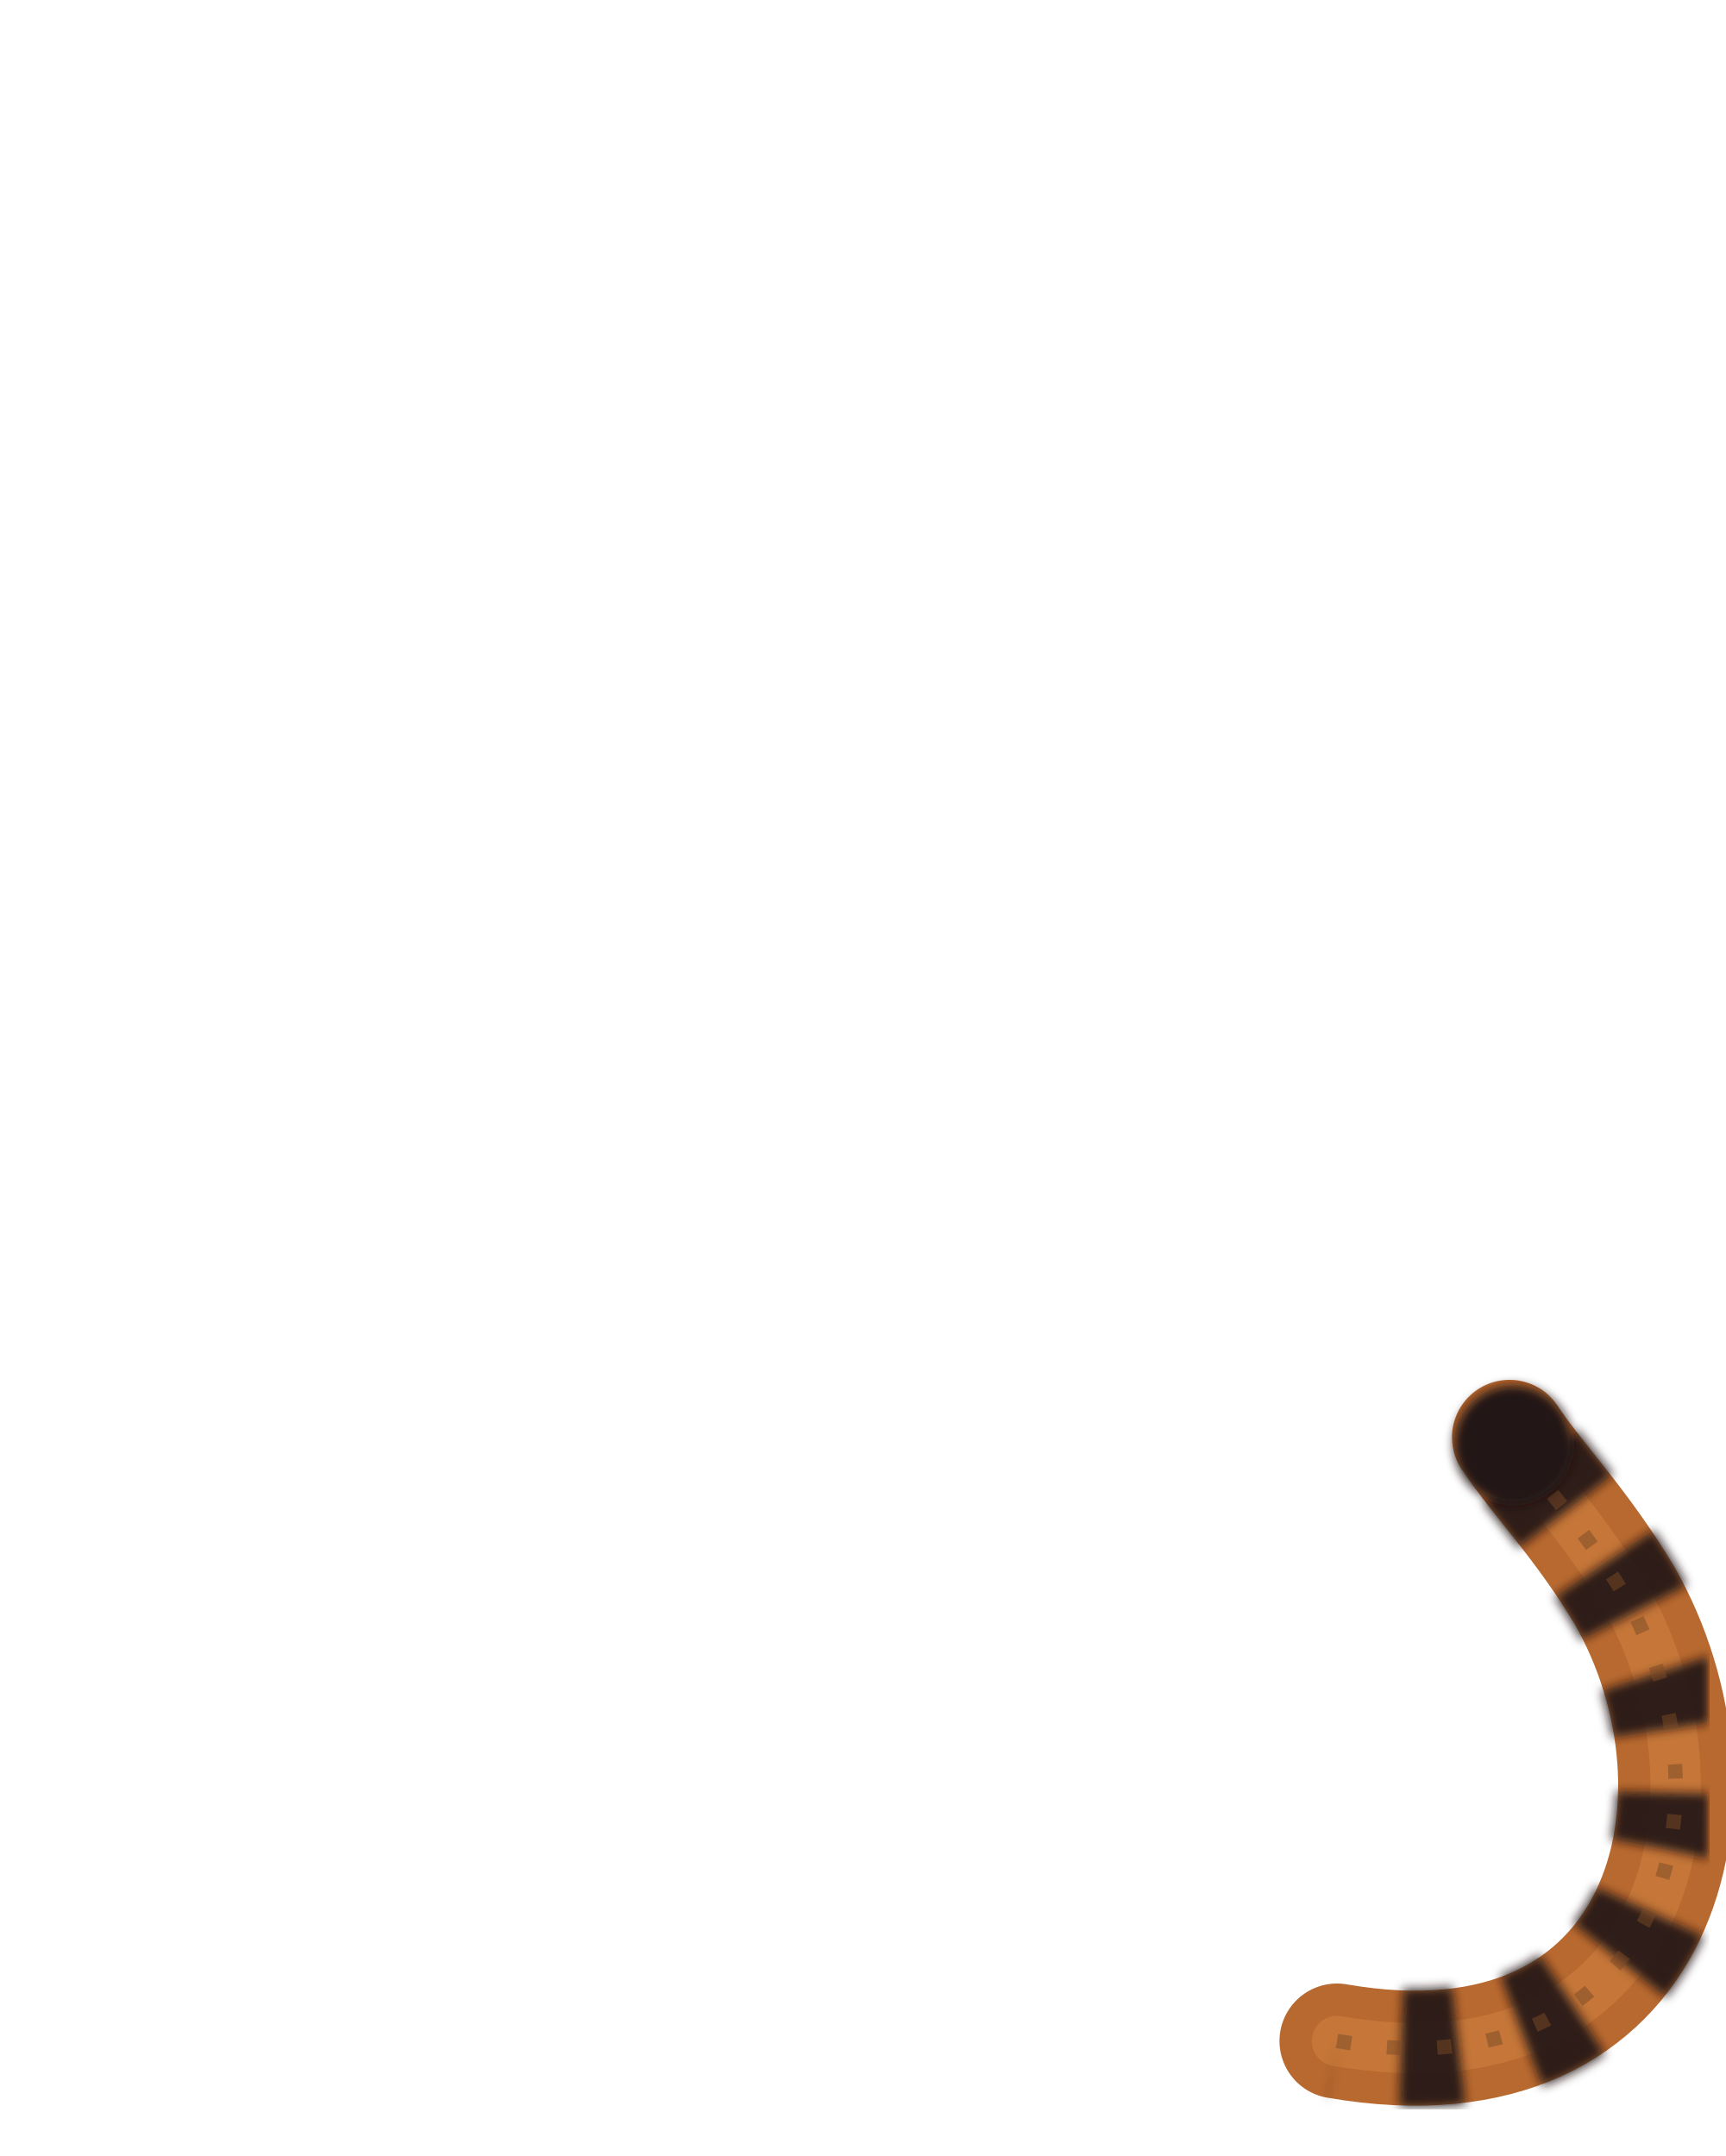
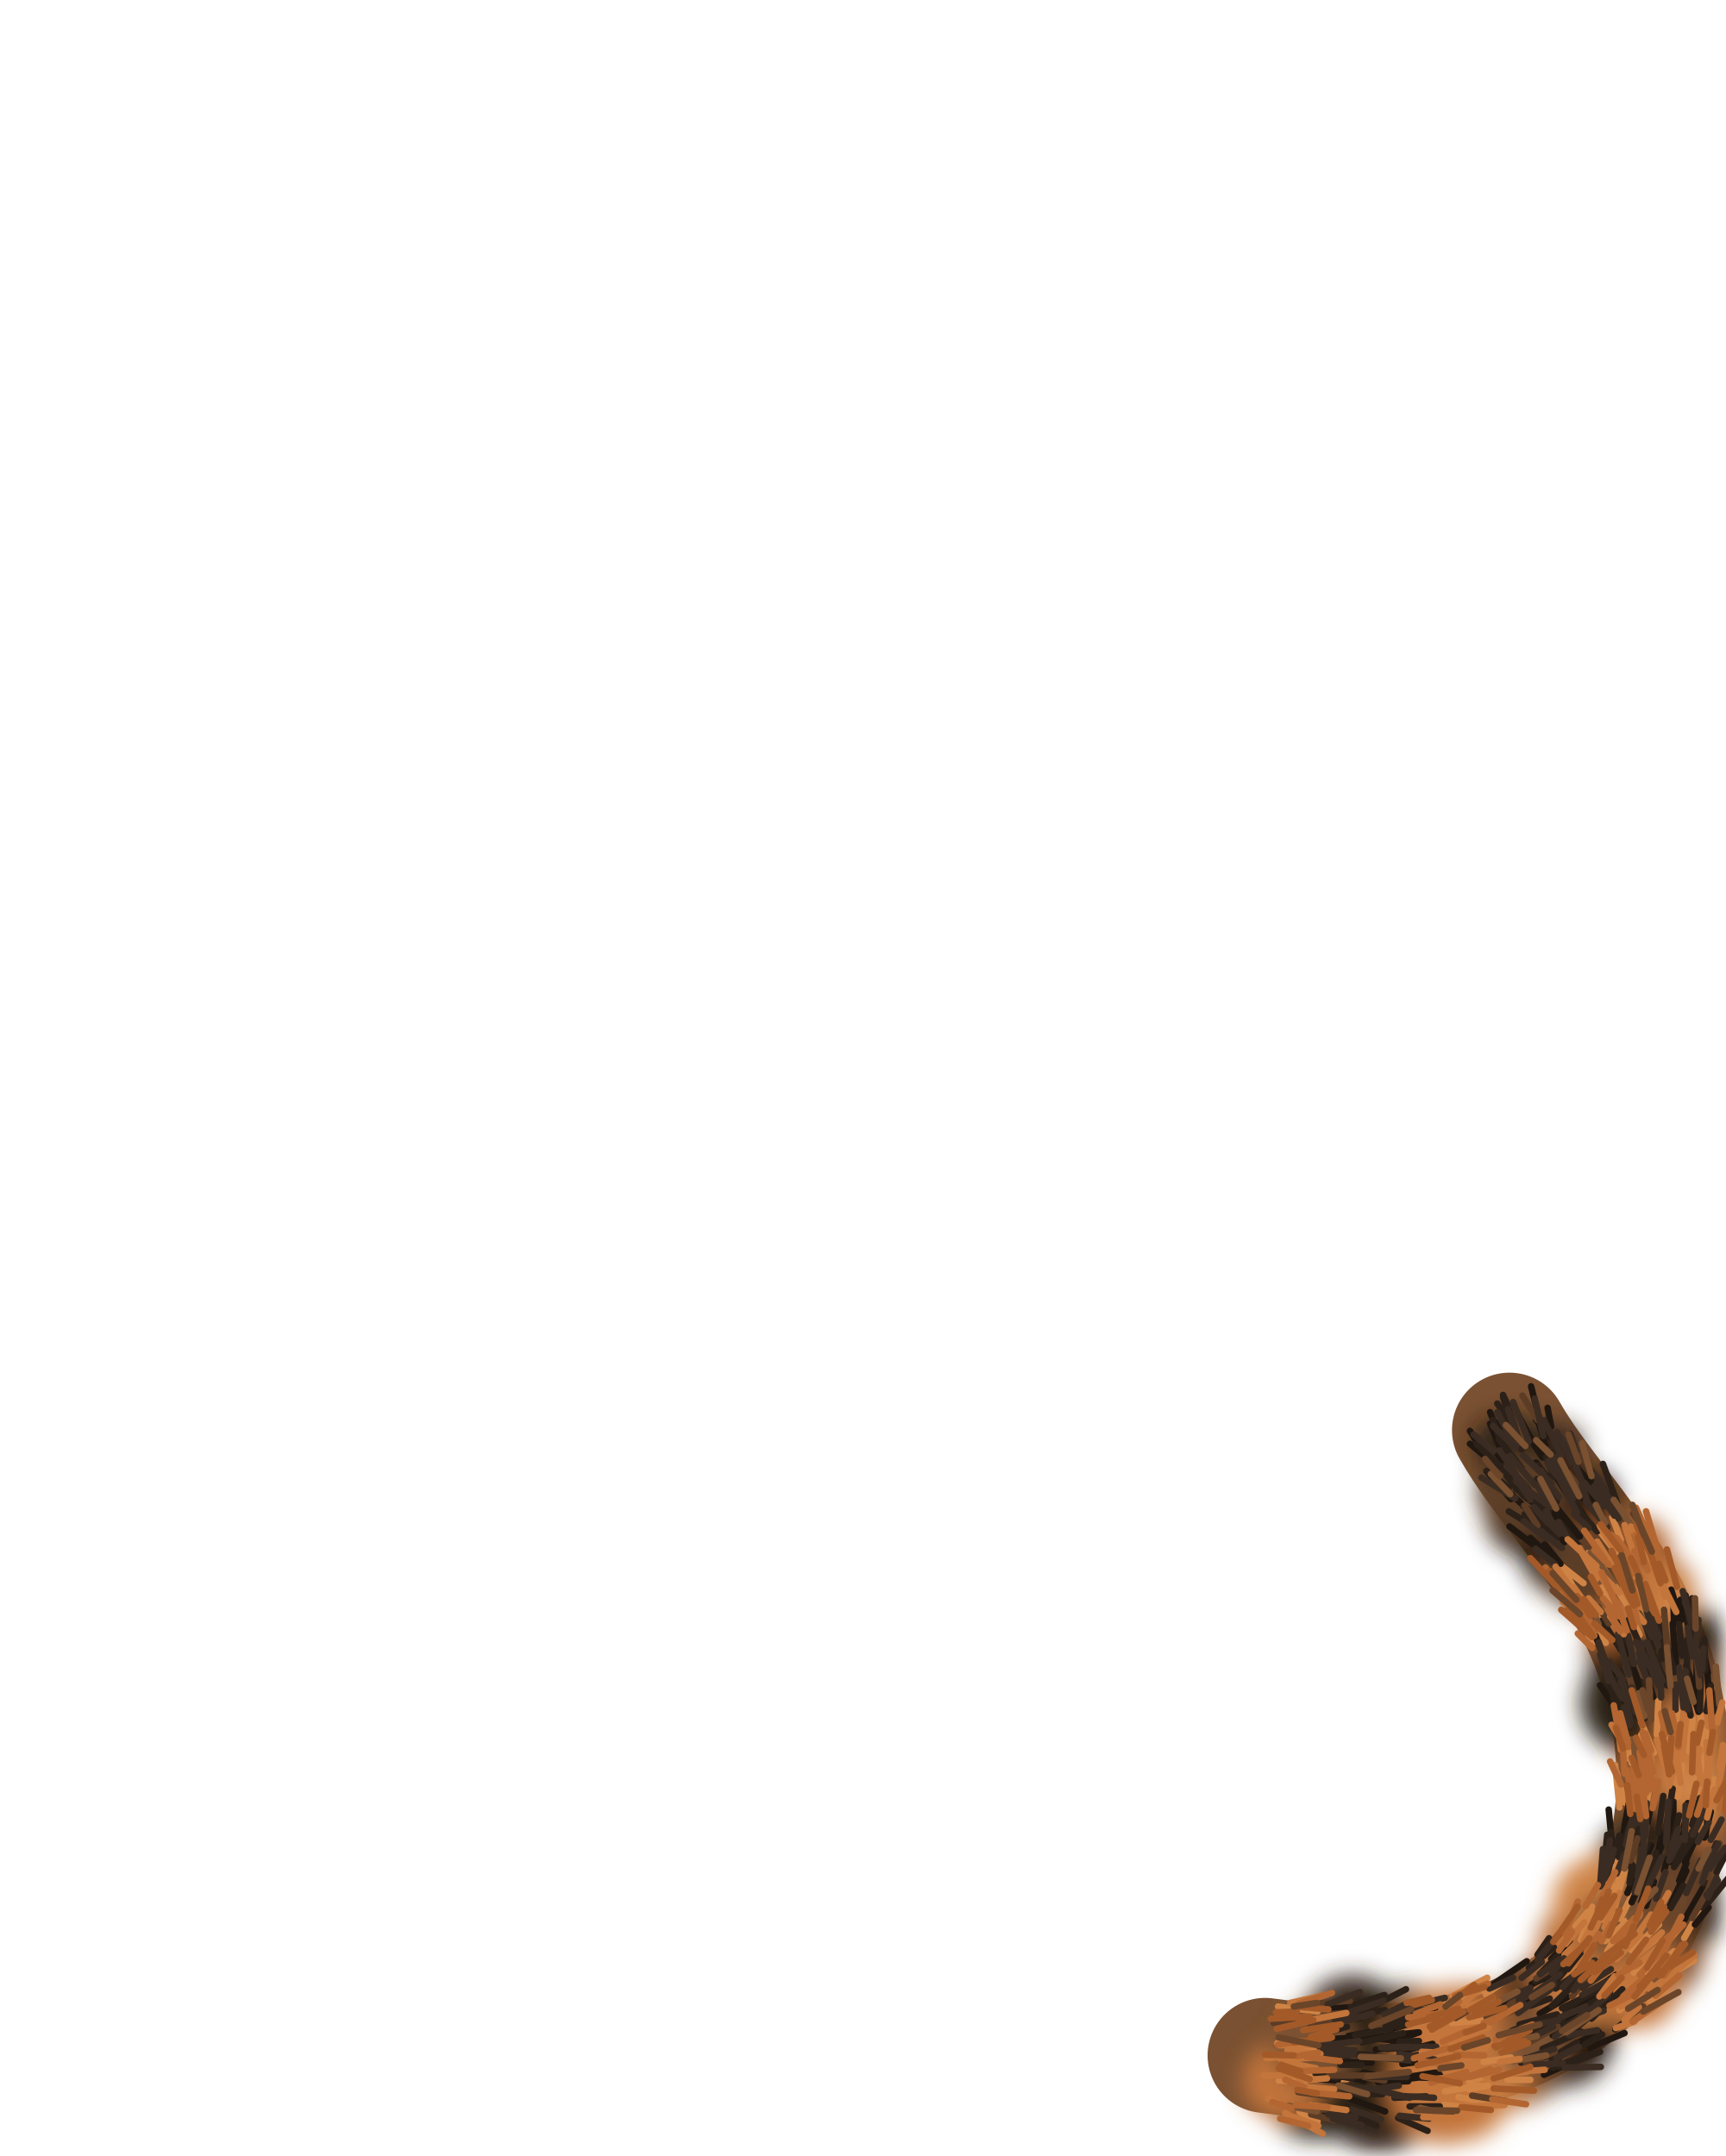
<svg xmlns="http://www.w3.org/2000/svg" viewBox="0 0 240 300">
  <defs>
    <clipPath id="lay-body">
      <path d="M62,148 C36,190 28,252 42,292 Q120,304 198,292 C212,252 204,190 178,148 Z" />
    </clipPath>
    <filter id="lay-bsoft" x="-10%" y="-20%" width="120%" height="140%">
      <feGaussianBlur stdDeviation="1.6" />
    </filter>
    <filter id="lay-tsoft" x="-10%" y="-10%" width="120%" height="120%">
      <feGaussianBlur stdDeviation=".7" />
    </filter>
    <radialGradient id="lay-shade">
      <stop offset="0" stop-color="#1d140e" stop-opacity=".55" />
      <stop offset="1" stop-color="#1d140e" stop-opacity="0" />
    </radialGradient>
    <clipPath id="lay-legs">
      <path d="M84,222 C82,250 82,272 84,288 L116,288 C118,272 118,250 116,222Z M124,222 C122,250 122,272 124,288 L156,288 C158,272 158,250 156,222Z" />
    </clipPath>
  </defs>
  <g>
-     <path d="M186,284 C232,292 242,250 226,222 C220,212 214,206 210,200" stroke="#b8692f" stroke-width="16" fill="none" stroke-linecap="round" />
-     <path d="M186,284 C232,292 242,250 226,222 C220,212 214,206 210,200" stroke="#d08240" stroke-width="7" fill="none" stroke-linecap="round" opacity=".55" />
-     <path d="M186,284 C232,292 242,250 226,222 C220,212 214,206 210,200" stroke="#231912" stroke-width="16.5" fill="none" stroke-dasharray="0 9 8 9 8 9 8 9 8 9 8 9 8 9 8 8 30" opacity=".92" filter="url(#lay-tsoft)" />
-     <path d="M186,284 C232,292 242,250 226,222 C220,212 214,206 210,200" stroke="#7a4a26" stroke-width="2" fill="none" stroke-dasharray="2 5" opacity=".5" />
-     <circle cx="210.5" cy="201" r="8.2" fill="#231912" filter="url(#lay-tsoft)" />
+     <path d="M176,286 C232,294 242,250 226,222 C220,212 214,206 210,199" stroke="#7a5132" stroke-width="16" stroke-linecap="round" fill="none" />
+     <g filter="url(#lay-bsoft)">
+       <path d="M230.4 253.7a4.3 4.3 0 1 0 8.7 0a4.3 4.3 0 1 0 -8.7 0M190.2 291.9a5.3 5.3 0 1 0 10.5 0a5.3 5.3 0 1 0 -10.5 0M184.3 291.1a5.8 5.8 0 1 0 11.6 0a5.8 5.8 0 1 0 -11.6 0M220.9 228.7a6.8 6.8 0 1 0 13.6 0a6.8 6.8 0 1 0 -13.6 0M214.1 213.5a4.3 4.3 0 1 0 8.6 0a4.3 4.3 0 1 0 -8.6 0M211.3 215.1a6.6 6.6 0 1 0 13.3 0a6.6 6.6 0 1 0 -13.3 0M210.8 283.4a6.9 6.9 0 1 0 13.9 0a6.9 6.9 0 1 0 -13.9 0M208.6 201.6a3.6 3.6 0 1 0 7.2 0a3.6 3.6 0 1 0 -7.2 0M210.4 211.3a5 5 0 1 0 10 0a5 5 0 1 0 -10 0M209.2 203.9a3.7 3.7 0 1 0 7.5 0a3.7 3.7 0 1 0 -7.5 0M216.6 278.8a4.7 4.7 0 1 0 9.3 0a4.7 4.7 0 1 0 -9.3 0M182.8 291.1a6.2 6.2 0 1 0 12.5 0a6.2 6.2 0 1 0 -12.5 0M189.9 290.1a5.4 5.4 0 1 0 10.8 0a5.4 5.4 0 1 0 -10.8 0M180.9 282.1a7.2 7.2 0 1 0 14.5 0a7.2 7.2 0 1 0 -14.5 0M219.6 263.3a5.1 5.1 0 1 0 10.1 0a5.1 5.1 0 1 0 -10.1 0M224.7 232.4a6.7 6.7 0 1 0 13.3 0a6.7 6.7 0 1 0 -13.3 0M227.6 239.3a5.9 5.9 0 1 0 11.7 0a5.9 5.9 0 1 0 -11.7 0M212.8 201.8a3.7 3.7 0 1 0 7.5 0a3.7 3.7 0 1 0 -7.5 0M221.2 261.4a5.1 5.1 0 1 0 10.2 0a5.1 5.1 0 1 0 -10.2 0M211.5 283.2a6.1 6.1 0 1 0 12.2 0a6.1 6.1 0 1 0 -12.2 0M221 233.4a6.5 6.5 0 1 0 13.1 0a6.5 6.5 0 1 0 -13.1 0M184.7 291.7a7.2 7.2 0 1 0 14.3 0a7.2 7.2 0 1 0 -14.3 0M184.8 289.8a7.4 7.4 0 1 0 14.9 0a7.4 7.4 0 1 0 -14.9 0" fill="#3a2c22" />
+       <path d="M196.8 286.2a6.2 6.2 0 1 0 12.4 0a6.2 6.2 0 1 0 -12.4 0M221.1 221.7a6.2 6.2 0 1 0 12.3 0a6.2 6.2 0 1 0 -12.3 0M223.2 271.3a7 7 0 1 0 14 0a7 7 0 1 0 -14 0M199.3 288.2a5.3 5.3 0 1 0 10.6 0a5.3 5.3 0 1 0 -10.6 0M231.2 248a5.1 5.1 0 1 0 10.3 0a5.1 5.1 0 1 0 -10.3 0M203.3 287.3a5.4 5.4 0 1 0 10.8 0a5.4 5.4 0 1 0 -10.8 0M228.3 246a4.5 4.5 0 1 0 9 0a4.5 4.5 0 1 0 -9 0M220.5 267.6a6.9 6.9 0 1 0 13.8 0a6.9 6.9 0 1 0 -13.8 0M222.1 269.3a6.6 6.6 0 1 0 13.2 0a6.6 6.6 0 1 0 -13.2 0M222.7 222.5a4.5 4.5 0 1 0 9 0a4.5 4.5 0 1 0 -9 0M231.4 250.6a5.5 5.5 0 1 0 10.9 0a5.5 5.5 0 1 0 -10.9 0M222.5 225.5a5 5 0 1 0 10.1 0a5 5 0 1 0 -10.1 0M228.5 241.2a5.6 5.6 0 1 0 11.2 0a5.6 5.6 0 1 0 -11.2 0M223.1 216.4a4.7 4.7 0 1 0 9.3 0a4.7 4.7 0 1 0 -9.3 0M223.8 239.9a6.2 6.2 0 1 0 12.3 0a6.2 6.2 0 1 0 -12.3 0M219.7 221.8a4.3 4.3 0 1 0 8.5 0a4.3 4.3 0 1 0 -8.5 0M221.2 225.5a4.4 4.4 0 1 0 8.7 0a4.4 4.4 0 1 0 -8.7 0M201.3 288.8a5.1 5.1 0 1 0 10.1 0a5.1 5.1 0 1 0 -10.1 0" fill="#b36631" />
+       <path d="M211.7 205.3a3.9 3.9 0 1 0 7.8 0a3.9 3.9 0 1 0 -7.8 0M227 229.4a6.5 6.5 0 1 0 13.1 0a6.5 6.5 0 1 0 -13.1 0M203.4 283.8a6.8 6.8 0 1 0 13.6 0a6.8 6.8 0 1 0 -13.6 0M204 285.8a7.1 7.1 0 1 0 14.2 0a7.1 7.1 0 1 0 -14.2 0M205 200.7a3 3 0 1 0 6 0a3 3 0 1 0 -6 0M225.6 230.9a6.9 6.9 0 1 0 13.9 0a6.9 6.9 0 1 0 -13.9 0M225.6 265.4a7 7 0 1 0 14 0a7 7 0 1 0 -14 0M185.3 282.2a5.3 5.3 0 1 0 10.6 0a5.3 5.3 0 1 0 -10.6 0M221.9 234.5a5.1 5.1 0 1 0 10.1 0a5.1 5.1 0 1 0 -10.1 0M208 203.9a5 5 0 1 0 10 0a5 5 0 1 0 -10 0M228.4 231a6.1 6.1 0 1 0 12.2 0a6.1 6.1 0 1 0 -12.2 0M228 233a6.3 6.3 0 1 0 12.5 0a6.3 6.3 0 1 0 -12.5 0M212 215.3a6.5 6.5 0 1 0 12.9 0a6.5 6.5 0 1 0 -12.9 0M216.8 208.6a4.1 4.1 0 1 0 8.2 0a4.1 4.1 0 1 0 -8.2 0M226.7 228.4a5.3 5.3 0 1 0 10.6 0a5.3 5.3 0 1 0 -10.6 0M209.5 280.1a7.6 7.6 0 1 0 15.1 0a7.6 7.6 0 1 0 -15.1 0M206.5 209.6a6.1 6.1 0 1 0 12.1 0a6.1 6.1 0 1 0 -12.1 0M178.1 290.9a6.7 6.7 0 1 0 13.4 0a6.7 6.7 0 1 0 -13.4 0" fill="#201711" />
+       <path d="M226.3 264.5a4.6 4.6 0 1 0 9.2 0a4.6 4.6 0 1 0 -9.2 0M188.6 289.7a6 6 0 1 0 12.1 0a6 6 0 1 0 -12.1 0M227.2 232.7a6.3 6.3 0 1 0 12.7 0a6.3 6.3 0 1 0 -12.7 0M219.9 237a7 7 0 1 0 14 0a7 7 0 1 0 -14 0M205.6 282.5a5.2 5.2 0 1 0 10.4 0a5.2 5.2 0 1 0 -10.4 0M189.7 283.5a6.3 6.3 0 1 0 12.5 0a6.3 6.3 0 1 0 -12.5 0M208.7 208.8a4 4 0 1 0 8.1 0a4 4 0 1 0 -8.1 0M205.5 207.5a4.5 4.5 0 1 0 9.1 0a4.5 4.5 0 1 0 -9.1 0M188.2 291.1a4.9 4.9 0 1 0 9.7 0a4.9 4.9 0 1 0 -9.7 0M225.3 237.4a6.4 6.4 0 1 0 12.8 0a6.4 6.4 0 1 0 -12.8 0M221.7 260.2a6.9 6.9 0 1 0 13.9 0a6.9 6.9 0 1 0 -13.9 0M185.6 282.9a5.8 5.8 0 1 0 11.5 0a5.8 5.8 0 1 0 -11.5 0M225 256.6a4.6 4.6 0 1 0 9.3 0a4.6 4.6 0 1 0 -9.3 0M176 290.8a6.8 6.8 0 1 0 13.7 0a6.8 6.8 0 1 0 -13.7 0M180.7 289.3a4.8 4.8 0 1 0 9.5 0a4.8 4.8 0 1 0 -9.5 0M205.6 201.7a4.7 4.7 0 1 0 9.4 0a4.7 4.7 0 1 0 -9.4 0" fill="#2c2119" />
+       <path d="M198.6 287.9a7.1 7.1 0 1 0 14.2 0a7.1 7.1 0 1 0 -14.2 0M214.1 270.9a5.1 5.1 0 1 0 10.1 0a5.1 5.1 0 1 0 -10.1 0M222.6 273.3a5.2 5.2 0 1 0 10.4 0a5.2 5.2 0 1 0 -10.4 0M215.9 274.4a6.8 6.8 0 1 0 13.6 0a6.8 6.8 0 1 0 -13.6 0M216 216.7a5.7 5.7 0 1 0 11.5 0a5.7 5.7 0 1 0 -11.5 0M202 280.9a4.5 4.5 0 1 0 9.1 0a4.5 4.5 0 1 0 -9.1 0M218.1 217.1a5.4 5.4 0 1 0 10.9 0a5.4 5.4 0 1 0 -10.9 0M195.7 283.9a7.6 7.6 0 1 0 15.2 0a7.6 7.6 0 1 0 -15.2 0M203.1 287.4a6.2 6.2 0 1 0 12.4 0a6.2 6.2 0 1 0 -12.4 0M217.9 270.4a4.4 4.4 0 1 0 8.9 0a4.4 4.4 0 1 0 -8.9 0M225.2 221.9a5.4 5.4 0 1 0 10.8 0a5.4 5.4 0 1 0 -10.8 0" fill="#a35a28" />
+       <path d="M215.9 265.2a7.1 7.1 0 1 0 14.2 0a7.1 7.1 0 1 0 -14.2 0M197 288.9a5.2 5.2 0 1 0 10.5 0a5.2 5.2 0 1 0 -10.5 0M212.9 274.6a7.3 7.3 0 1 0 14.6 0a7.3 7.3 0 1 0 -14.6 0M231.1 246.8a6.5 6.5 0 1 0 13.1 0a6.5 6.5 0 1 0 -13.1 0M205.5 286.3a4.9 4.9 0 1 0 9.9 0a4.9 4.9 0 1 0 -9.9 0M196.8 291.1a6.7 6.7 0 1 0 13.4 0a6.7 6.7 0 1 0 -13.4 0M226.1 222.4a4.8 4.8 0 1 0 9.6 0a4.8 4.8 0 1 0 -9.6 0M193.3 283.1a5.5 5.5 0 1 0 11 0a5.5 5.5 0 1 0 -11 0M174.8 289a5 5 0 1 0 10 0a5 5 0 1 0 -10 0" fill="#cf8446" />
+       <path d="M225.9 263.9a5.7 5.7 0 1 0 11.4 0a5.7 5.7 0 1 0 -11.4 0M224.4 272.8a5.9 5.9 0 1 0 11.9 0a5.9 5.9 0 1 0 -11.9 0M230.6 235.8a5.9 5.9 0 1 0 11.8 0a5.9 5.9 0 1 0 -11.8 0" fill="#6a4529" />
+       <path d="M193.2 290.6a7.7 7.7 0 1 0 15.4 0a7.7 7.7 0 1 0 -15.4 0M172.9 289.4a5.4 5.4 0 1 0 10.9 0a5.4 5.4 0 1 0 -10.9 0M213.1 274a6.4 6.4 0 1 0 12.8 0a6.4 6.4 0 1 0 -12.8 0M230.2 240.9a5.5 5.5 0 1 0 11.1 0a5.5 5.5 0 1 0 -11.1 0M194 283.6a7.1 7.1 0 1 0 14.3 0a7.1 7.1 0 1 0 -14.3 0M221.9 275.7a5.9 5.9 0 1 0 11.7 0a5.9 5.9 0 1 0 -11.7 0M220.1 220.9a5.7 5.7 0 1 0 11.5 0a5.7 5.7 0 1 0 -11.5 0" fill="#c3753b" />
+       <path d="M208.7 284.5a4.7 4.7 0 1 0 9.3 0a4.7 4.7 0 1 0 -9.3 0M219.5 268.1a4.9 4.9 0 1 0 9.8 0a4.9 4.9 0 1 0 -9.8 0M176.9 284.9a5.7 5.7 0 1 0 11.5 0a5.7 5.7 0 1 0 -11.5 0" fill="#7a5131" />
+       <path d="M206 208.1a6 6 0 1 0 12.1 0a6 6 0 1 0 -12.1 0M214.5 218.2a6.2 6.2 0 1 0 12.5 0a6.2 6.2 0 1 0 -12.5 0" fill="#5c3c25" />
+     </g>
+     <path d="M228.9 274.4l2.2 -2.3M228.9 252.2l0.7 -4.6M210.9 286.7l3.2 -0.5M220.3 220.3l-3.3 -2.6M206.4 286.9l3.8 -0.6M226.3 223.2l-3.2 -4.9M209.7 289.4l3.2 0M228.1 227.5l-1.2 -2.5M177.8 279.2l5.5 0.7M235.8 248.2l1.7 -4.7M226.5 243.2l-1.5 -3.4M224.6 270.9l3.5 -4.4M237.4 243.6l-0.1 -2.6M179.5 285.3l3.7 -0.2M226.6 244.7l-1 -4M202.1 277.7l4.8 -2.5M200.9 292.9l2.7 0.3M223.1 269.3l1.3 -3.1M226.4 222.8l-1.2 -4.5M204.9 280.4l5 -1.6M204.4 289.6l3.6 -1.2M220.6 225l-1.5 -2.8M225.4 267l1.9 -3.8M177.7 284.3l3.6 0.3M227.1 272.4l3.7 -2.9M204.1 277.7l3.6 -1.3M228.6 220.9l-1.6 -2.8M232.9 241.6l0.7 -5.5M235 243.7l0.5 -4.6M223.8 227.4l-1.2 -3.5M225.3 279.7l3.9 -3.4M225.3 251.5l-0.6 -5.9M180.1 284.5l3.5 0.3M222.6 218.6l-1.7 -2.5M230.7 275.7l5 -2.9M204.3 290.7l2.7 -0.5M223.6 264l1.3 -5.5M224.8 264l0.8 -4.9M232.1 245.3l-0.1 -4M201 291l4.8 -0.8M223.6 271.5l2.5 -4.2M227.3 274.5l4 -4.1M234.3 269.7l2.5 -4.4M219.9 269.9l1.6 -3.9M237 242.7l-0.6 -5.4M232.2 222.9l-1.3 -2.7M203.4 285.5l5.1 -1.8M182.1 289.3l5.3 0M219.2 268l2.3 -2.7M197.9 280.5l5.4 -2.6M223.3 270.1l3.8 -3.5M224.7 265.2l1.3 -4.9M206.7 277.5l3.3 -2.3M219.5 221.9l-2 -3.5M204.1 293.2l4.3 -0.9M202.9 291.8l2.7 0.5M221.3 228.2l-2.2 -4.7M229.1 245.6l0 -2.8M230.1 243.9l-1.8 -4.3M177.9 289.5l3.6 0.2M229.5 246l-1.2 -4.6M228.8 252.4l-0.1 -3M228.6 274.1l2.1 -1.9M237.2 253.6l0.6 -4.7M233.5 250l0.5 -4.3M230.5 241.4l0.2 -4.7M227 271.4l3.8 -3.6M223.3 276.5l1.9 -1.8M223.4 228.6l-1.1 -2.7M224.8 216l-2.6 -3.4M196.6 281.6l3.5 -0.9M180.5 288.1l3.6 0.6M229.5 278.4l2.2 -1.6M227 245.3l-0.2 -3.2M222 228.5l-2.2 -4.2M226 250.8l-1.1 -4.2M230.2 273.8l2.7 -2.3M237.8 250.9l0.7 -3.3M230.1 225.6l-1 -2.6M224.3 223.1l-2.2 -3.1M222.7 267.4l1.5 -3.3M225.5 214.3l-1.2 -3.2M202 281.5l5.5 -0.5M236.7 250.7l1 -3.2M224 264.9l0.8 -2.5M180.8 293.9l2.5 1.3" stroke="#cf8446" stroke-width="0.9" stroke-linecap="round" fill="none" />
+     <path d="M223.2 211.8l-3.4 -3.8M214.4 198.4l-1.4 -5.5M214.6 202.8l-1.9 -2.8M234.2 255.7l0.6 -4.8M217.7 280.4l4.1 -1.5M235 226.6l-1.2 -4M215.8 272.6l2.6 -2.6M236.3 238.2l-1.2 -3.9M229 232.9l-0.5 -3.5M194.7 285.5l4.6 -1.1M229 254.8l0.6 -3.2M213.1 200.4l-2 -3.7M184.4 294.1l5.6 0.4M216 283.2l2.2 -1.5M215.2 201.7l-1.7 -5.5M231.5 260.3l1.4 -5.1M232.4 265.1l2.2 -4.8M225.4 256.7l1.2 -4.5M236 233.6l0.1 -3.7M214.7 210.7l-2.2 -3.6M211.8 206.7l-3.5 -4.4M232.9 226l-0.1 -2.9M219.5 279.9l2.8 -2.1M238.4 237.3l-0.5 -2.9M194.3 280.6l5.6 -1.3M222.4 208.7l-1.1 -2.9M183.4 289.3l2.7 0.2M236.4 236.8l-1 -2.9M184.8 279.4l4.8 -0.5M193.4 282.4l3.7 -1.1M237.6 232.8l-0.7 -3.6M227.2 261.5l2.2 -4.1M237.8 236.3l-0.3 -3.8M217.2 281.3l3.6 -3.2M230 236.1l-1.1 -3.4M222.9 211l-1.3 -2.7M210.2 208.6l-3.4 -3.9M207.8 203.6l-3.3 -2.7M223.3 231.1l-1.3 -3.4M233.8 225.5l-1.3 -4.3M219.8 213.8l-3.4 -4.2M217.7 276.4l2.5 -1.7M195.6 289.3l4.7 -0.6M186.8 288.9l3 0.6M234.3 260.4l0.9 -4.6M213.1 276.1l3.9 -1.9M237.1 255.7l0.9 -3.6M191.7 289.7l4.2 -0.1M195.5 289l5.2 0.2M209.1 202.4l-1.8 -4.3M234.4 259.1l1.6 -3.4M207.5 203.9l-3 -4.8M210 283.7l3.8 -1.5M187.6 283.3l3.2 -0.6M232.8 256.1l0 -5.4M233.2 231.8l-0.5 -5.9M217.8 277.1l3.6 -1.9M219.4 209.6l-2.4 -5.1M212.1 279.1l3.5 -2.3M239.2 258.5l2.4 -2.9M233.6 261.7l1 -2.4M219.7 210.5l-3.2 -5M221.2 284.9l4.8 -2M190.5 283.5l5.3 0.7M228.4 260.1l1.3 -3.3M220.5 211.1l-2.9 -4.4M220.6 277.7l4.2 -2.9M216.3 282.6l3.7 -1.7M235.6 229l0.2 -2.6M194 284l3.4 -1.2M221.7 206.9l-2.6 -3M218 214.3l-4.8 -3.4M214.7 275.4l2.2 -1.8M228.1 235l-0.7 -2.9M218.1 273.9l1.6 -2M216.1 200.4l-2.4 -2.8M207.6 276.2l4.8 -3.3M185.6 283.7l5.8 -0.4M226.4 263.4l1.5 -3.6M226.2 230.2l-1.2 -5.2M216 211.2l-3.6 -2.8M227 264.7l1.1 -2.5M214.8 288.7l5.1 -2.3M237.3 255.5l0.5 -4.9M224.5 237.3l-1.9 -2.8M215.4 205.8l-1.7 -2.3M228.2 262.9l2.6 -4.9M214.2 280.2l3.9 -2.3M210 278.7l4.9 -1.7M218.7 280l4.7 -3.7M235.8 235.4l-1.2 -3.6M224.3 257l-0.5 -5.2M209.3 278.9l2 -1.8M210.3 199.9l-1.8 -2M186.5 286.9l4.3 0.1M214.7 282.2l2.9 -0.7M223.5 261.3l1.1 -4.6M233.7 256l1.2 -4.1M216.3 203.8l-2.1 -3.2M226 254.1l0.9 -4.7M223.6 258.2l0.4 -2.9M226.3 237.8l-0.5 -2.7M234.3 267.2l2.6 -4.5M189.7 288.4l3.3 0.8M219.3 214l-3.4 -3.5M232.5 259.1l1.1 -2.9M216 213.1l-2.3 -2.1M213.6 211l-3.5 -3.2M183.5 281.5l5.7 -0.7M195.1 287.2l4.3 -0.6M218.4 281.1l3.8 -3.8M185.6 289.1l3.8 -0.4M188 292.1l4.7 1.7M217.1 217.6l-2.2 -2.7M230.7 257.6l0.6 -2.6M235.8 267.8l1.9 -2.4M192.1 283.4l5.1 -0.6M191.4 285.2l2.7 -0.5M217.6 214.6l-1.7 -2.4M208.2 279.6l4.8 -1.5M231.6 230.4l-0.9 -5.2M215.8 198.5l-0.5 -2.6M224.6 232.8l-1.8 -2.5M194.6 289.2l5.1 -0.8M218.7 284.7l3.7 -2M214.3 215.7l-4.3 -3.3M228.9 261.8l2.2 -4.8M229 265.2l1.1 -3.4M216.1 217l-3.2 -3M186.2 284.1l2.7 -0.5M208.9 200.5l-1.6 -4" stroke="#201711" stroke-width="0.9" stroke-linecap="round" fill="none" />
+     <path d="M216.6 213.9l-3.2 -3M210.3 282.6l4.6 -1.9M212.1 200.8l-1.9 -2M218.7 276.2l2.6 -2.9M185.2 288.7l2.9 0.5M216.4 276.7l4.3 -3M212.5 200.1l-2.1 -2.3M211 207.3l-1.8 -3.3M216 287.7l4.8 -1.8M227.6 236.7l-0.9 -3M237 232l-1.1 -4.5M235.5 225.2l-0.1 -2.8M227.6 238.8l-2.3 -4.9M189.5 284.2l5.7 -1.3M216.6 282.3l5.2 -2.5M231.9 234.5l-2 -4.5M187.9 279.1l4.7 -1.5M220.1 215.7l-3.2 -4M228.8 239.1l-0.6 -3.5M213 288l3.9 -1.3M217.7 279.7l4.3 -3M212.2 286.4l3.9 -0.4M225 209.2l-2 -5.5M219.7 279.7l4.3 -2.5M231.2 230.8l-0.2 -4.8M208.6 200l-0.9 -2.4M226.7 262l0.4 -2.5M236.5 238l0.1 -5.2M215.8 207.5l-1.9 -3.6M238.8 260.5l2.7 -5.2M215.8 286.3l3.6 -2.1M216.1 205.5l-1 -2.8M186.1 285.6l5 0.4M228.3 264.7l1.8 -5.3M209.9 207l-3 -2.3M184.4 282.9l3 -0.9M215.9 279.1l3.6 -3.5M223.2 208l-1.3 -2.6M214.2 277.1l2.4 -1.9M212 208.2l-2.4 -2.8M194 291.9l4.4 -0.2M218 204.5l-2 -2.4M186.2 293.4l5.3 2.4M237.4 238.1l0.6 -3.5M214.7 211.5l-2.8 -2M194.5 282.1l3.3 -1.5M212.8 212.1l-2.9 -1.8M226.6 259.6l1.4 -5.1M215.5 210.3l-3.8 -3.7M194.7 284.1l2.7 -0.1M235.2 238.7l-1.3 -5.8M194.1 286.4l4.2 -0.6M195.2 281.4l2.6 -0.8M238.3 238.2l0.7 -2.9M236.8 265.4l1.3 -2.2M183 288.5l3 0.6M192.7 281.7l3.4 -1.3M194 281.8l3.2 -1M221.4 280.9l4.3 -4.1M234 230.4l-0.4 -4.4M211.6 287l4.7 -1.1M196.1 293.1l4.2 0M212.8 283.7l3.7 -1.8M188.5 283.2l5 -0.9M227.3 230.3l-1 -2.6M231.1 234.6l-1.1 -3.1M228 259.6l1.2 -3M220.2 206.3l-1.1 -2.7M211.3 198.3l-1.7 -2.5M235.4 253.9l1.1 -3.7M223.8 208.2l-2.7 -3.9M211.7 204.3l-3.2 -4.1M217 287.6l5.6 -2.1M235.3 227.6l-0.8 -5.6M210.1 283l2.2 -1.2M213.6 275.7l4.6 -2.7M233.1 259l1 -3.2M212.7 273.8l3.5 -2.8M213.5 282.5l3.9 -1.5M216.6 208.9l-2.8 -3.1M192.9 285.1l5.7 -0.4M228.2 229l-1.6 -3.6M219 282.4l4.1 -3.4M237.2 232.4l-0.1 -4.3M225.2 258.4l1.6 -4.6M210.8 199.4l-1.7 -5M209.6 204.9l-4.2 -4M232.4 265.5l1.8 -3.1M233 259.6l2.7 -5.2M214.2 212.3l-2.1 -1.6M184.9 285.5l2.7 0.6M222.2 213.1l-1.9 -2.2M223.7 260.4l0.4 -5.5M214.6 285.1l5.4 -2.4M220.5 284.5l2.4 -1.4M230.7 227.8l-1 -5M237.7 259.1l1.1 -2.6M230.7 255l0.7 -5.1M218.1 274l3.7 -4.7M186.5 287.3l2.9 0M220.8 212.7l-2.1 -5.1M237 262.1l1.2 -3.7M232.9 232.7l-0.8 -3.1M187.3 291.3l5 0.1M215.8 276.5l3.6 -4.3M186.9 280.5l5.8 -0.8M214.2 274.7l2.6 -2.7M217.3 279.4l5 -2.4M211.4 281.7l5.2 -1.4M227 229.7l-2.6 -5.2M229.2 263.3l1.2 -5.5M191.1 279.1l4.5 -2.3M225.1 239.3l-1 -4.8M234.7 234.1l0 -5.9M194.5 294.7l4.1 1.8M212.9 279.1l2.7 -1M224.1 259.1l1.2 -3.7M232.4 257.5l1.2 -4.9M211.3 199.6l-3 -4.3M228.4 256.7l0.8 -2.4M211.7 201.7l-2 -2.3M213.9 272l1.6 -2.3M237.7 264.7l3 -3.7M232.9 259.8l3 -4.6M224.7 282.4l3.8 -3.1M211.6 199.5l-2.5 -5.4M216.3 213.4l-2.8 -4.3M223.2 259.5l0.4 -4.2M231.7 254.8l1 -5.9M225.5 229.6l-2.6 -4.1M230 229.4l-1.2 -3.7" stroke="#2c2119" stroke-width="0.9" stroke-linecap="round" fill="none" />
+     <path d="M218.7 277.8l2.1 -2.6M213.9 212.3l-1.8 -2.8M182.3 282l4 -0.8M184.9 288.8l5.8 0M182.4 294.2l3.2 0.8M213.9 197.6l-2.1 -3.4M226.3 281.1l2.3 -1.9M237.4 261.2l1.8 -4.7M220.1 207.4l-1.9 -2.4M228.5 258.1l0.6 -4M212.1 199.9l-1.5 -4.6M228.6 233.2l-1.5 -3.9M212.3 287.2l4 -1.7M235.4 266.9l2.5 -4.4M183.7 278.7l4.1 -0.3M223.8 225.9l-1.4 -2.3M228.7 252.7l-0.9 -4.6M182.1 281.2l4.7 0.1M226.8 258.9l1 -3.1M182.6 292.9l2.9 1.1M177.2 281.5l2.9 -0.3M208.6 280.3l2.8 -2.6M189.8 289l2.8 0.5M204.8 291.6l4.9 0.8M236.4 234.7l-0.4 -5M225.8 212.2l-2.4 -3.6M227.3 235.5l-1.1 -3.7M231.9 229l-0.4 -5M180.6 291.1l4.3 0.6M202.5 280.8l3.7 -2.2M221.1 217.9l-2.5 -3.4M197.3 293.4l4.6 0.7M228.7 212.8l-1.5 -2.2M213.7 275.3l3.3 -2.1M212.9 284.1l3.8 -2.1M206.8 280.7l3.6 -1.5" stroke="#5c3c25" stroke-width="0.9" stroke-linecap="round" fill="none" />
+     <path d="M219 207.6l-3.6 -4.3M227.5 238.2l-0.5 -3.4M223.1 260.2l0.9 -4.1M210.9 201.5l-1.4 -2.1M229.6 235.5l-1.6 -5.5M211.7 282.1l5.1 -1M185.4 294.8l4 0.9M192.6 280.3l2.9 -1.4M220.4 207l-2.2 -5.4M230.4 264.2l1.3 -3.7M185.7 281l3.2 -0.4M192 286.3l4.1 0.4M190.3 289l5.4 0M216.9 208.3l-2.1 -2.7M209 280.4l3.1 -1.5M218.7 203.3l-2.1 -4M237.4 259.9l1.6 -3.3M216.3 283.4l4.3 -3.4M213.4 287.3l4 -0.2M210.3 200.9l-2.6 -2.5M232.2 258.9l1.6 -3.1M213.9 272.7l3 -3.6M207.2 276.7l3.3 -1.5M224.9 260.7l1.1 -2.7M218.8 208.6l-2.3 -5.2M231.8 256.4l0.3 -5.7M225.8 233.7l-1.9 -2.5M211.3 278.3l4.9 -2.2M230.8 234.6l-1.5 -3.2M229.1 262.8l2.1 -4.4M231.1 236.2l-0.1 -2.9M236.8 261.9l1.4 -4.3M217.2 202.6l-2.4 -5M212.9 286.2l3.3 -1.1M194.7 294.4l4.1 0.4M237.6 264l1.2 -2.7M236.2 256.3l1.5 -2.7M236.8 232.3l0.2 -2.9M228.7 231.8l-0.4 -3.2M216.5 286.4l3.1 -1.6M230.8 227.8l-1 -2.5M224.2 209.7l-2.1 -3.3M212.9 208.7l-2 -3M210.9 205.1l-2.3 -3.3M191.1 290.7l3.5 -0.5M221 212.6l-2 -1.9M195.2 284.9l4.6 -0.1M227.3 231.5l-0.8 -3.9M217.3 215.4l-2.9 -2.3M212.4 206.8l-2.8 -2.8M184.1 285.8l4.2 0.1M190.4 290.5l5.7 1.4M223.8 208.4l-1.9 -3.2M194.7 285.8l4.9 0.8M215.5 209.7l-1.7 -3.1M194 291.6l5.5 0.3M193.6 280.1l4 -0.5M235.9 229.1l0.4 -3.7M215.9 207l-1.5 -2.4M218.3 214.4l-1.5 -2.6M231.3 233.9l-2.2 -5.4M186.3 290.4l3.3 1M227.6 253.6l0.8 -2.8M184.8 294.2l3.8 0.4M225.7 236.3l-1.6 -2.7M227.8 261.2l0.6 -4M187.7 280l4.8 -1.6M235.7 226.4l-1.3 -3.5M219.6 275.8l2.2 -3M215.3 211.9l-1.9 -2.2M207.8 201.9l-2.8 -2.3M183.6 284.9l4.9 0.4M220.1 277.6l3.6 -2M219 207.9l-2.9 -4.2M187.5 290.5l4.1 0.2M228.9 255.5l0.2 -4.6M237.4 263.7l1.6 -2M229.9 227.8l-1.9 -3.3M234.4 256l0.1 -4.8M211.9 284.1l4.2 -2.1M223.2 209.6l-2.8 -3.3M229.4 234.2l-1.3 -3M213.5 206.6l-3.4 -4M187.3 281.2l3.6 -1M219.3 202l-0.8 -2.5M220.3 280.5l3.4 -2.9M233.1 237.9l0 -3.5M188 293.5l4.1 1.4M218.3 283.2l3.9 -0.7M216.4 217.7l-2.8 -2.2M217.7 205.4l-1.1 -2.6M219.4 210.5l-2.6 -5M228.7 257.3l-0.1 -3.1M212.7 200.6l-2.2 -5.5M225.2 211.3l-1.1 -2.7M210.8 208.5l-4.7 -2.9M220.1 276.6l4 -2.6M226.7 240.1l-0.8 -2.5M220.9 209.2l-0.8 -2.5M236.6 233.1l-0.7 -3.4M214.7 199.8l-1.2 -5.2M215.9 206.4l-4 -3.9M217.1 280.7l3.5 -1.5M211.2 280.1l4.5 -3.3M211.7 275.2l2.8 -2.2M235.5 230.5l-0.7 -4M224.6 210.9l-2.8 -4.1M230 232.5l-2.4 -4M227.4 263.3l1.3 -5.2M208.7 278.5l4.2 -1.9M215 209.2l-4.1 -3.1M214.3 274.7l2.7 -2.1M235.3 225.7l-1.2 -4.3M237.9 260l2.1 -2.9M218.9 208l-3.5 -4.1M195.7 279.3l5.3 -1.3M218.9 276.9l3 -4.1M232.1 258l1.4 -3.5M184.7 278.9l4.5 -1.7M223.8 233.9l-1.2 -3.7M234.2 237.6l-0.6 -5.6M210.7 201.2l-2.4 -4.7M192.1 284.9l3.9 -0.1M217.4 276.5l2.1 -2.2M219.5 281l3.6 -1.2M224.2 233.8l-1.8 -5.3M215.9 274.5l1.7 -2M226.6 233l-1.5 -5.6M215.2 214.1l-3.2 -2.4M226.2 256.7l1 -4.1M223.6 212.5l-3 -3.6M213.4 277.4l3.6 -2.7M226.8 236.5l-1.3 -2.5M222.6 262.5l0.4 -5.2M238 256l1.5 -2.8M226.8 239.7l-0.9 -5.2M217.7 287.7l5 -0.1M230.7 229l-1.6 -4.7M216.3 212.5l-1.2 -2.2M216.9 203.6l-1.7 -1.9M234.8 237.9l-0.3 -5.4M211.4 200.8l-1.6 -4.7M183.6 284.7l5.5 -0.7M217 213.4l-2 -1.9M234.6 263.4l2 -4.5M235.5 255.3l2.3 -4.6M223 262.2l1.5 -4.8" stroke="#3a2c22" stroke-width="0.9" stroke-linecap="round" fill="none" />
+     <path d="M226.7 266.8l3.6 -3.9M236.3 260l1.4 -2.6M222.5 220.1l-2.6 -4.7M210.5 286.8l4.6 -0.8M197.6 293.3l2.8 0.7M217.9 282.8l4.5 -3.1M189.3 286.2l5.6 0.2M235.6 236.8l-0.9 -3.2M232.4 234.6l-0.5 -5.4M221.4 205.4l-1.3 -4.6M209.8 284.3l4 -1M222.4 226l-1.4 -2.9M212.2 201.2l-2.7 -2.9M210.1 207.9l-2.7 -2.8M215.7 202.4l-2 -2M227.9 247.5l-0.7 -5.5M239.2 237.2l-0.5 -5.3M224.5 220.3l-3.2 -4.3M186.2 290.2l4 1.2M228.9 276.9l2.1 -1.7M216.5 209.9l-2.2 -4.1M207.2 279.2l3.9 -2.1M223.3 211.9l-1.3 -2.5M227.9 213.6l-3.4 -4.9M219.7 208.2l-2.6 -5M227.8 263.3l1.7 -4.8M226 260l1 -5.2M179.2 293l4 0.8M221 271.2l1.9 -3.2M228.8 238.8l-0.8 -3.2" stroke="#7a5131" stroke-width="0.9" stroke-linecap="round" fill="none" />
+     <path d="M221 224.4l-2.8 -2.8M204.3 279.2l3.3 -1.2M227.4 216.5l-1.4 -4.3M237.7 248.1l-0.3 -5.7M237.2 247.9l0.7 -3.2M226.1 243.1l-1.9 -3.1M225.5 279.2l4.2 -3.1M229.6 268l2.5 -4.6M239.2 246l0.5 -3.2M204.6 282.6l2.5 -0.5M217.8 270.5l2.6 -3M226 281.1l2 -1.8M179.8 294.5l3.6 1.3M219.5 222.2l-3.1 -4.2M220.3 224l-3 -3.9M236.6 248.2l-0.4 -3.7M221.2 224l-2.2 -3.1M222.1 219.7l-2.4 -4.3M231.2 271.1l2.7 -3.1M179.1 285.3l4.6 0.5M176.4 292l2.4 1M224.3 221.9l-1.9 -3.2M221.2 270l1.6 -3.4M232.2 248.5l1.4 -5.5M228.7 225.7l-1.7 -2.2M222.5 277.8l2.1 -2.8M178.2 286.6l4.6 -0.3M222.1 217.9l-4 -3.7M222.7 224.3l-1.7 -1.9M236 246.6l0 -2.5M202.3 288.7l3.2 -1.1M224.8 282.2l2.6 -0.9M198 294.6l5.2 0.1M197.8 285.5l4.1 0.2M205 285.2l3.2 -1.1M220.3 270.1l2.5 -4.8M239.1 248.2l1 -5.2M229.6 276.9l2.2 -1.7M178.8 294l5.2 2.9M224.9 272.6l3.3 -3.4M176.2 286.4l3.4 -0.3M225.5 243.5l-0.4 -3.1M223.4 264.9l0.4 -2.8M233.2 224.3l-2 -4.1M231.6 245.6l-1.1 -3.5M224.6 215.6l-2 -3.2M221.4 226l-4 -3.1M232.9 274.5l2.8 -2.4M203 279.2l2.7 -2.2M227.4 223.8l-1.5 -2.6M181.5 290.4l4.1 0.3M218.6 272.5l3 -3.4M175.8 288.8l4.1 0M233.8 248.1l-0.4 -3M225.3 221.6l-3.7 -3.7M231.7 222.2l-1.1 -3.3M179.5 278.7l4.4 -1M179.1 287l4 0.8M227.6 273.6l2.3 -1.9M206.6 288.9l5.8 -0.6M208.7 286.9l2.7 -0.4M227.7 272l3.5 -3.1M203 285.5l3.5 -0.3M229.9 247l-0.2 -2.8M229 223.7l-2.7 -5M238.9 239.7l0.7 -2.8M182.3 292.9l5 0.7M223.2 268.2l2.1 -4.8M180.6 289.5l4 -0.3M226.8 270.6l2.9 -4.2M237.5 252.9l1 -3.9M224.3 217.8l-2.1 -3.3M181.7 281.2l5.6 -1.1M225.9 227.4l-1.9 -2.5M230.7 276.3l2.6 -2.2M229.3 217l-2.4 -4.6M204.2 293.1l5.1 -0.2M226.4 220.4l-1.9 -3.1M178 284.6l4.9 0M210.8 288.3l4.1 -0.3" stroke="#c3753b" stroke-width="0.9" stroke-linecap="round" fill="none" />
+     <path d="M231.2 272l2.7 -5.3M178.8 289.4l2.6 1M197.7 286.8l5.1 0.7M233.5 243.1l-0.9 -4.7M225.8 277.8l2.9 -2.6M224.4 270.1l3 -3.2M226 216.1l-1.8 -2.5M226.2 273.8l1.9 -2.6M177.8 284.5l3.1 -0.5M229.9 251.6l0.8 -3.7M202.4 277.7l4.6 -1.7M228.1 274.8l3.2 -3.5M199.3 289.3l5 -0.5M182.8 291.2l4.9 0.5M208 283.8l5.2 -2.1M195.9 280.7l5.7 -0.3M229.4 249l-0.6 -3.7M181.7 286.2l4.7 0.6M218.7 223.4l-2.4 -3.6M228.9 218l-1.5 -2.2M202.5 285.9l4 0.1M230.9 270.5l3.3 -2.7M229 252.7l-0.6 -5.1M196.3 280.8l4.5 -0.7M206.4 281.5l2.6 -1.1M180.5 286.1l2.9 -0.5M177 292.5l2.7 0.8M230.3 249.1l-1.3 -4.4M227.9 249.9l0 -3.7M229.7 243.6l-0.8 -2.4M226.5 243.1l-0.9 -3M226 246.8l-0.3 -4.6M223.9 279.1l3.5 -1.7M220 225.5l-1.4 -2.1M200.5 279.7l2.5 -1.2M239.3 251.7l1.3 -3.2M223.3 217.1l-2.9 -4.1M223.8 217.7l-2 -2M239.8 251.1l2.2 -4M178.1 294.8l3.9 1M231.7 241.3l-0.6 -2.9M225.5 248.3l-1.5 -3.2M229 249.5l-0.9 -5.7M227.3 217.3l-2.4 -3.3M228.3 251.7l-1.1 -5.7M217.5 221.2l-2.5 -3.1M226.3 226.9l-1.4 -4M207.6 292.1l4.7 0.7M229.6 275.2l2.4 -3M222.8 270.1l1.4 -2.4M196.7 286.4l4.7 -1.4M199.1 289.8l4.9 -1.5M224.9 223.3l-2.1 -4.5M230.3 277.7l3.3 -2.8M225.2 224.9l-2.2 -2.5M204.5 289l4 -1M225.5 270.5l2.7 -4.3M229.2 218.5l-1.7 -4.9M231.5 274.9l1.8 -2.3M220.6 265.2l1.7 -2.9M216.9 271.4l1.8 -2.6M230 246.6l-1.5 -5.6M202.6 289.5l4.7 -1.6M229.4 213.9l-1.8 -4.1M180.3 292.9l4.4 0.3M229.4 247.5l-0.6 -3.6M180.4 288.2l5.2 -0.2M224.3 271.6l2.7 -3.1M225.4 227l-1.7 -3M224.3 272.2l2.4 -4.1M227.1 281.3l4.1 -2.8M227.8 225.7l-1.1 -4.5M200.7 284.1l3.2 -1.4M217.7 269.1l1.8 -4.5M227.3 218.9l-1.5 -2.7M227.5 251.7l-1.2 -5.4M221.5 229.3l-2 -2M231.6 219.8l-1 -2.9M197 280.2l3.4 -1.3M238.2 240.6l-0.4 -5.4M180.7 278.8l4.6 -1.5M221.8 227.6l-1.9 -4.5M207.3 281.4l4.2 -2.4M221.3 275.6l3.3 -4.1M229.5 249l-0.3 -4.3M230.6 215.7l-1.6 -5.4M222.6 264.5l2.1 -4M236.1 252.5l1.4 -4.3M225.4 242.2l-0.9 -4.9M226.5 242.5l-1.1 -4.1M225.1 274.8l3 -1.7M220.7 271.6l1.7 -2.5" stroke="#b36631" stroke-width="0.9" stroke-linecap="round" fill="none" />
+     <path d="M203.5 277.4l3 -0.9M177.5 280l2.9 -0.1M232.3 273.7l3.2 -2M221.9 274.4l3.6 -2.7M207.8 290.6l5.6 0.3M181.3 282.5l5.2 -0.8M218.2 273.2l2.9 -3.5M227.4 277.8l3.1 -3.8M228.1 276.4l2.7 -2.1M203.3 293.2l4.1 0.4M197.2 287.4l5.7 -1.3M219.8 273.8l2 -3.1M223.8 269.3l1.5 -3.5M198.8 280.7l4.1 -1.2M229.7 268.8l2.1 -2.8M177.6 282.3l5.1 -1.2M232.2 246.9l-0.7 -4M203.9 282.8l2.5 -0.9M228.2 219.7l-1.3 -2.9M229.5 267.9l1.6 -3.2M180.5 290.8l2.7 0.5M227.3 226.4l-0.8 -2.6M205.2 280.3l3.3 -1.8M219.6 224.1l-2.1 -3.2M227.3 223.4l-2.7 -5.2M216.1 270.2l3.4 -4.9M238.8 250.5l1.3 -2.5M176.8 280.9l5.4 -0.3M235 252.6l1 -4.4M233.3 220.8l-1.4 -5.2M228.5 240.1l-1.5 -4.9M226.4 220.4l-2.2 -4.6M222.7 266.8l1.9 -3M195.7 278.7l3.1 -0.7M199.2 282.4l4.4 -2.5M202.3 278.3l2.8 -2.1M229.1 273.8l2.2 -3.8M240 252l0.4 -4.8M231 220.3l-1.4 -4.2M222.4 266.7l1.4 -3.5M231.2 274.8l2.8 -4.2M221.2 224.8l-1.8 -2.7M230 268.1l1.5 -2.7M222 266.8l0.9 -2.5M178.2 287.3l2.7 0.9M226.8 252.4l-0.4 -4M237.3 251.2l0.2 -3.3M216.8 221l-3.9 -4.2M225.5 215.8l-2.8 -3.7M197.9 288.9l5.2 1M204.4 280.7l4.9 -1.3M224.3 228.2l-2.5 -2.3M221.6 227.6l-3.3 -4.7M236.1 242.5l0.6 -2.8M221.3 268.2l1.3 -2.7M235.4 246.6l0.2 -5.3M227.8 223.2l-1.7 -5.7M229.8 216.6l-2.1 -4.3M180.2 279.2l4.6 0.4M230.8 225.5l-1.9 -5.1M227.6 267.1l1.7 -4.3M182.4 283.4l3.5 -1M201.8 285.1l4.5 -1.6M222.6 221.7l-1.3 -2.3M219.9 275.5l3.6 -3.3M230.2 224.5l-2.4 -4.5M177.9 287.8l4.3 1.5M226.1 270.8l1.2 -2.8M228.7 217.4l-0.8 -3.5M176 285.9l4 0.1M228.4 276.2l3.4 -4.1M223.2 277.7l2.4 -2.5M208.9 285.6l3.7 -1.3M237.8 243.9l0.5 -2.9M198.9 282l3 -1.4M228.2 253.1l-0.5 -3.1M207.8 289.2l5.1 -1.6M207.9 284.7l4.2 -0.7M208.1 284.9l4.7 -2.4M222 224.7l-1.7 -2.2M232.6 246.5l-1.4 -5.2M232.3 244.9l0.2 -3.1M225.8 243.3l-1 -2.9M221.1 227.2l-3.2 -3.1M223 272.4l4.4 -3.3M221.5 227.8l-4.3 -3.8M217.5 273.3l3.2 -2.9M217.4 220.7l-1.8 -2.1M231.7 219.9l-0.9 -2.3M180 284.2l5.3 -0.7M228.7 244.2l-1.1 -2.4M226.6 273l2.4 -3.1M195.9 281.7l4 -1M204.5 279.7l3.1 -1.8M196.6 279l2.6 -0.7M233.5 242.8l0.3 -2.9M219 274.7l2.5 -1.6M230.9 274.9l3.5 -4.4M228 247l-1 -2.4" stroke="#a35a28" stroke-width="0.9" stroke-linecap="round" fill="none" />
+     <path d="M229 223.9l-1.1 -4.6M200.4 287.8l2.9 -0.4M180 279.2l3.2 -0.5M226.5 279.5l4.1 -2.6M217.3 282.6l3.5 -2.2M190.8 281.9l5.5 -2.3M228.7 213.6l-1.6 -4.2M232.4 241l-0.8 -2.9M190.2 288.9l5.8 -0.6M227.1 221.3l-1.5 -4.9M229.7 239.3l-0.3 -5.5M228.6 279.9l4.9 -2.7M201.1 279.2l2 -1.6M203.7 284.9l3.3 -1M197 293.6l5.7 0.1M229.2 237.8l-0.7 -2.6M219.8 224.6l-3.8 -3.3M229.8 215.9l-2.2 -5M177.9 283.5l5.5 1.1M219.3 222.6l-3.3 -3.7M219.6 203.4l-1.4 -3.8M235.9 226.6l-0.1 -4.2M208.6 205.4l-2 -2.4M208.5 283.2l5.7 -1.5M213.1 277.9l2.8 -1.7" stroke="#6a4529" stroke-width="0.9" stroke-linecap="round" fill="none" />
  </g>
</svg>
